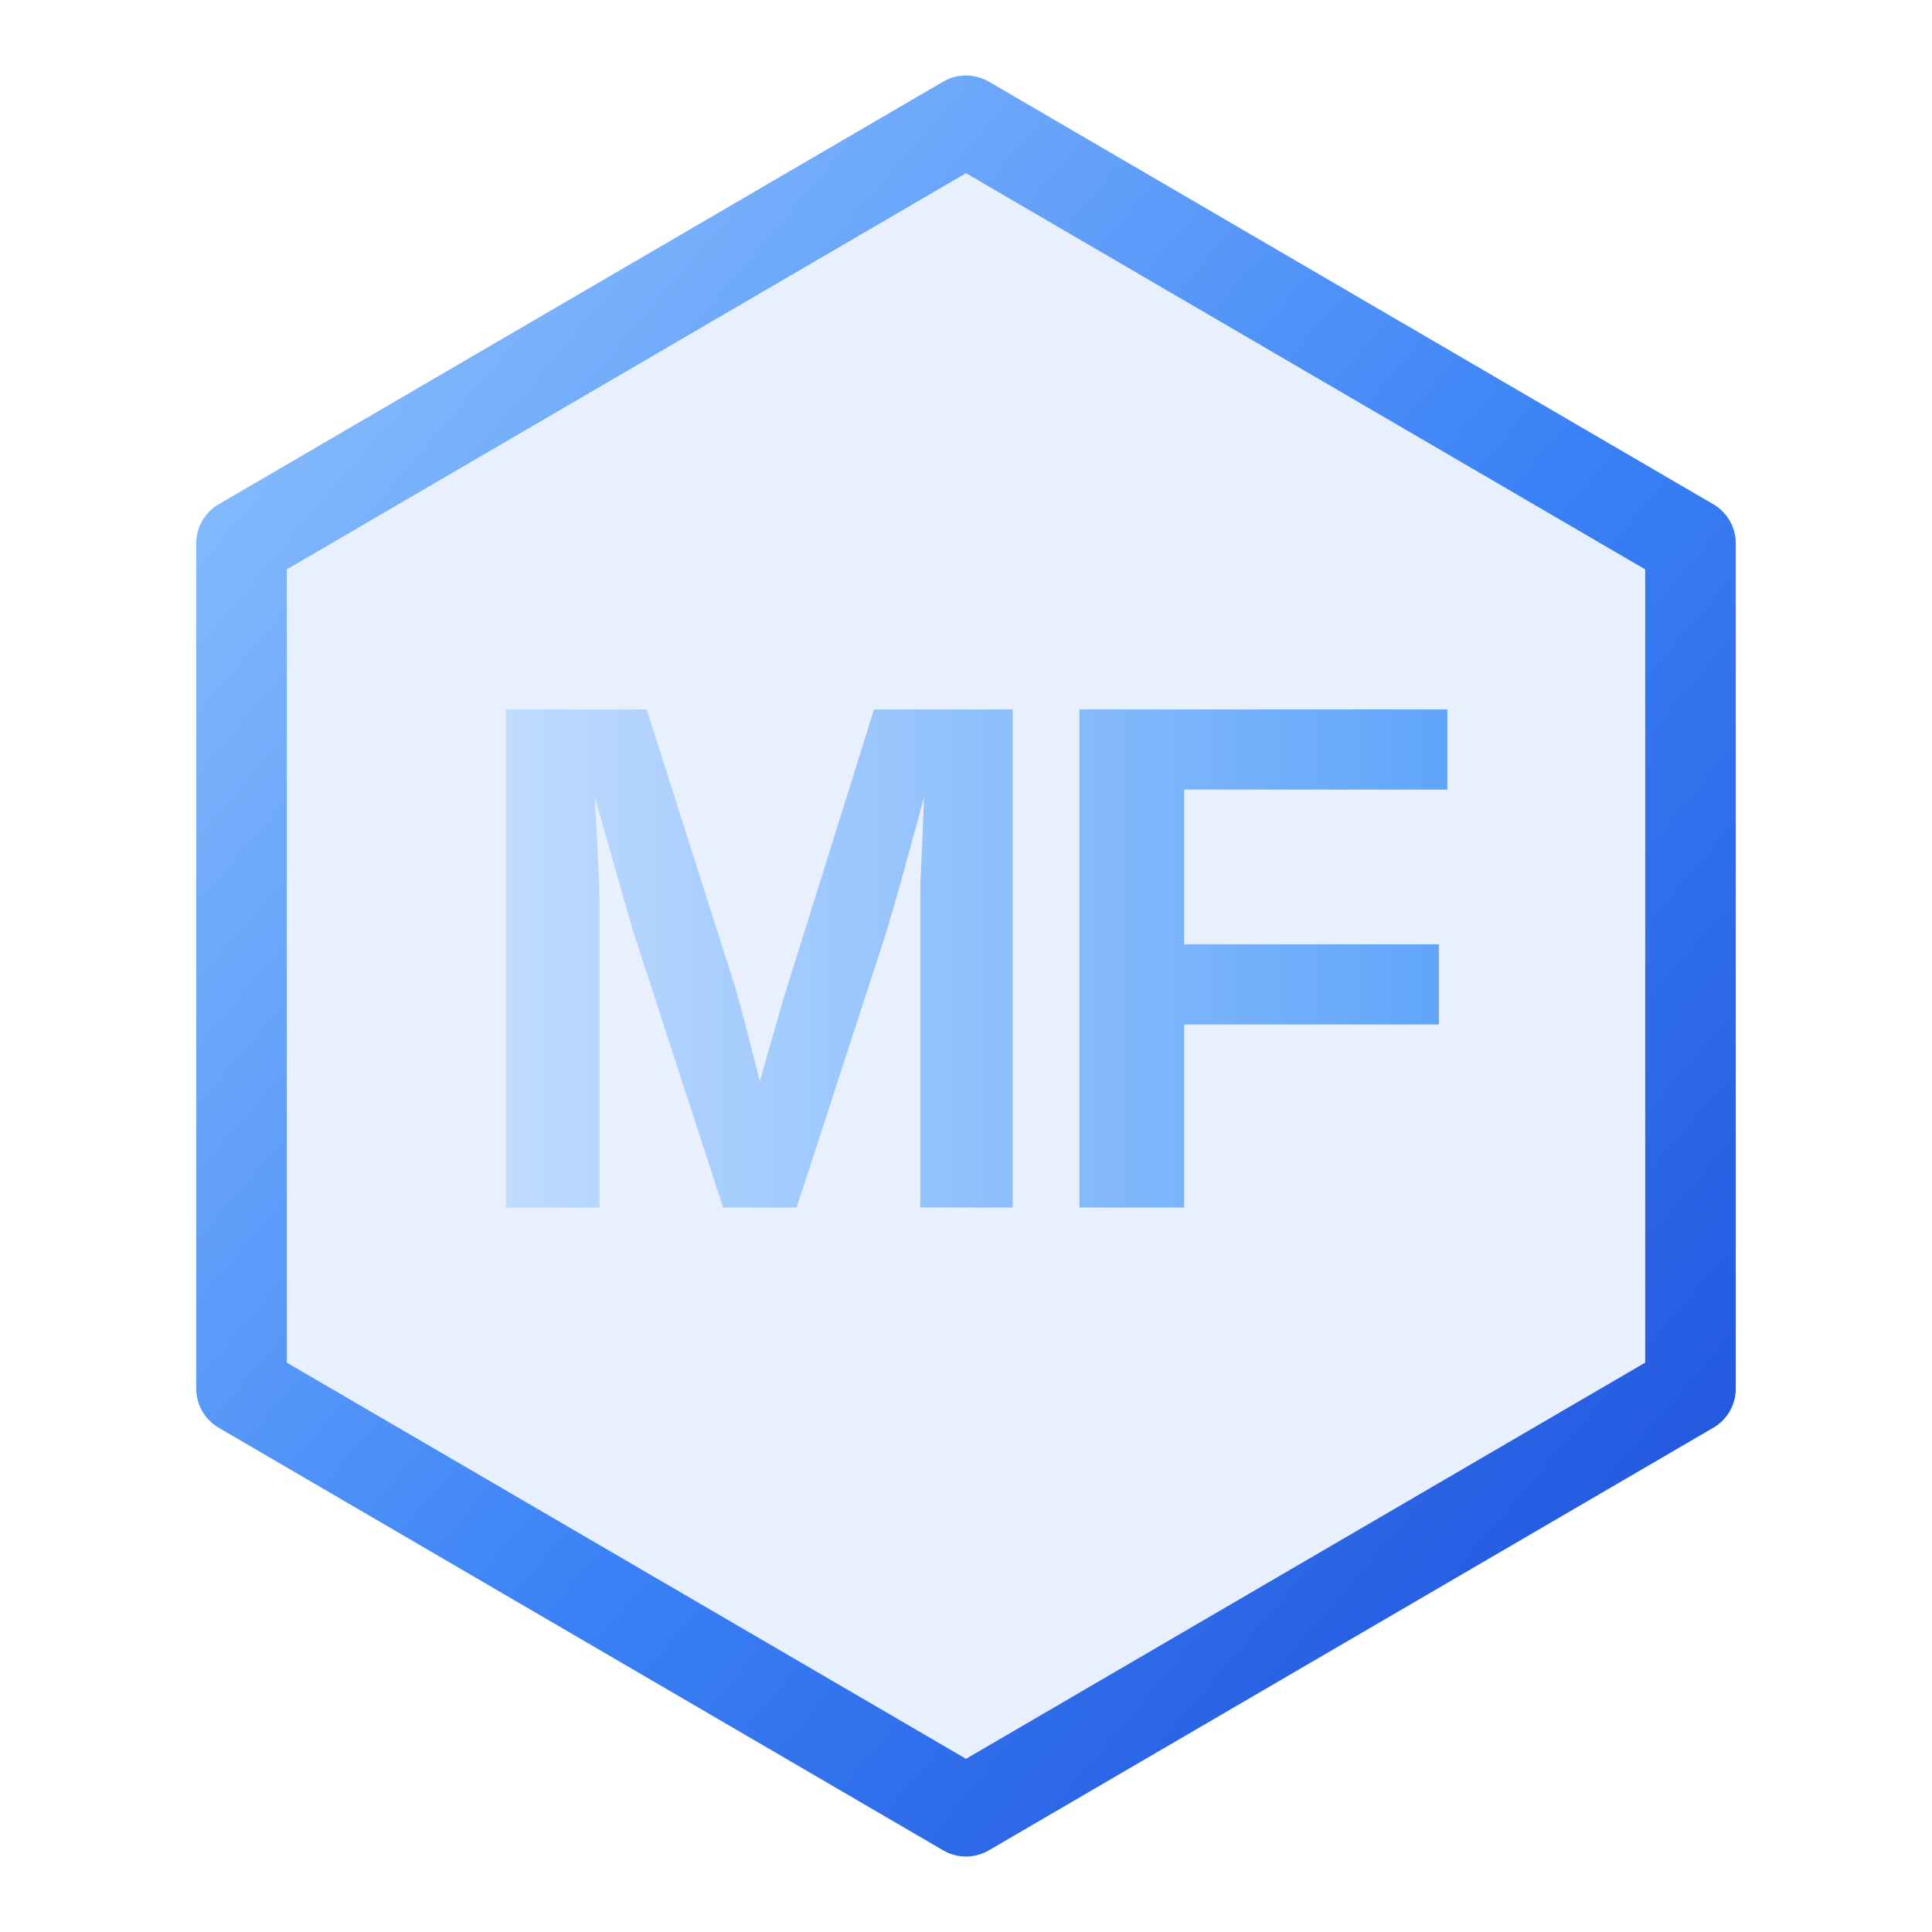
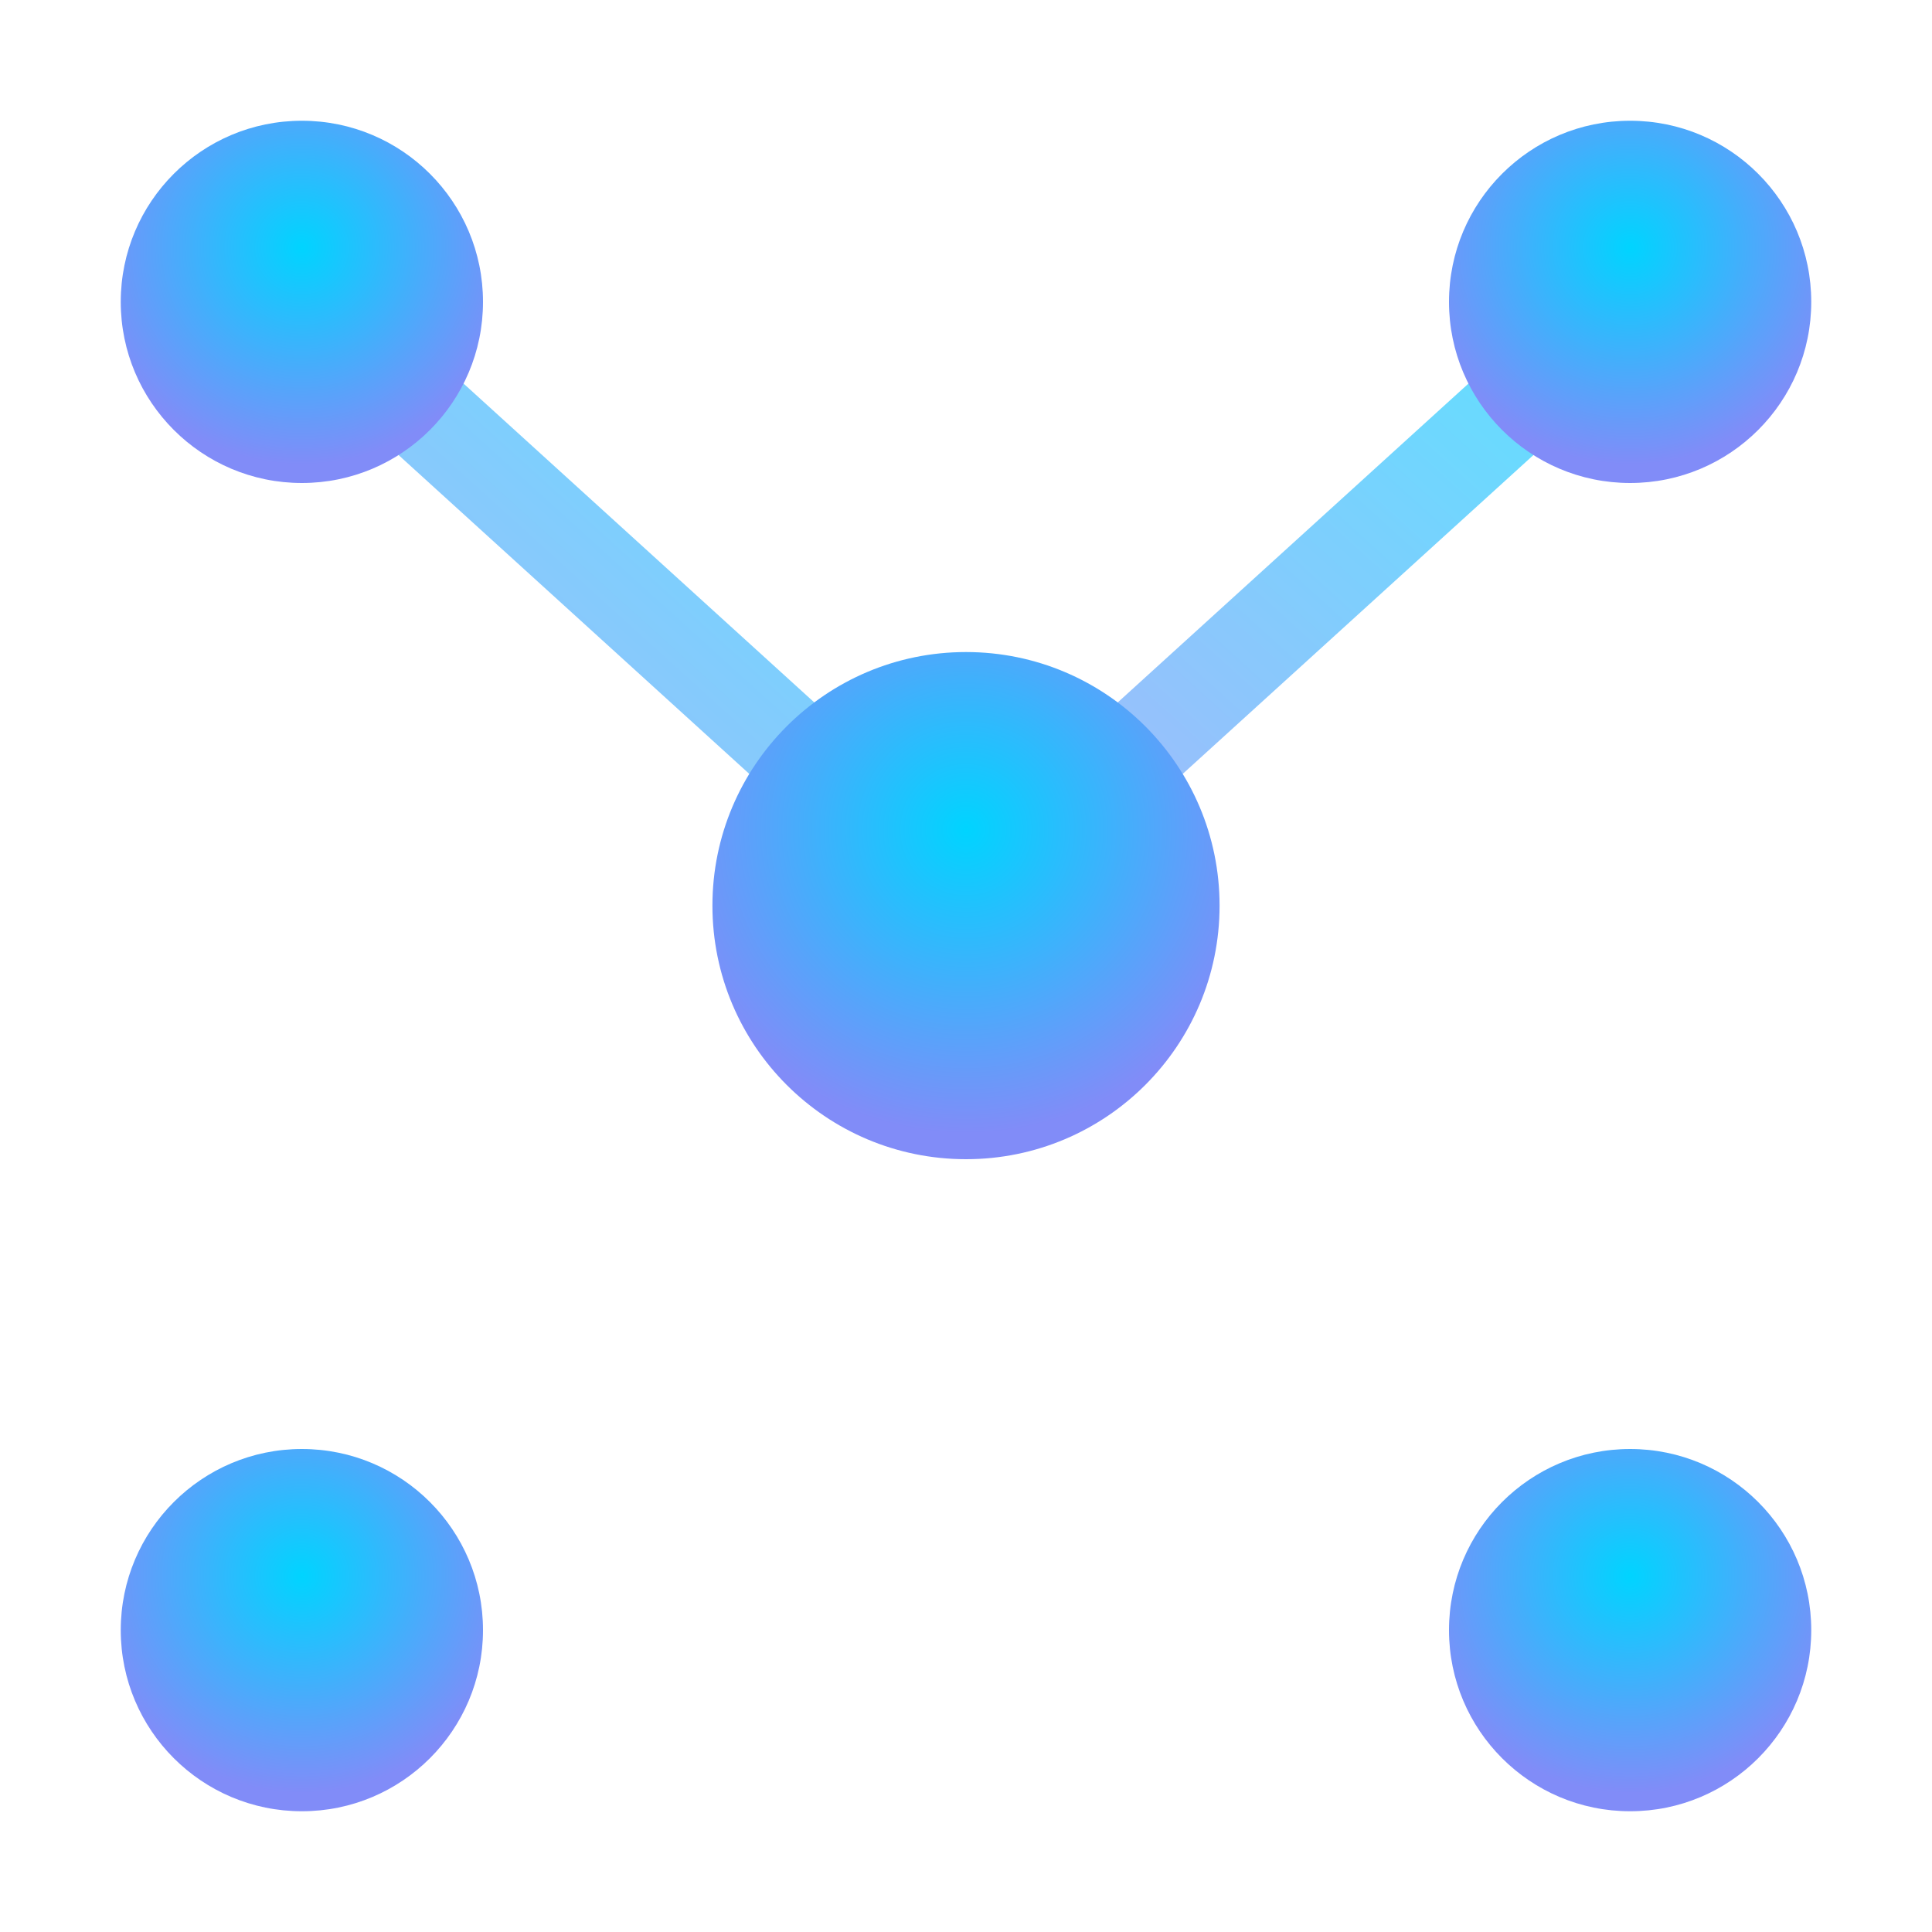
<svg xmlns="http://www.w3.org/2000/svg" viewBox="0 0 32 32">
  <defs>
-     <linearGradient id="s" x1="0%" y1="0%" x2="100%" y2="100%">
-       <stop offset="0%" stop-color="#93c5fd" />
-       <stop offset="55%" stop-color="#3b82f6" />
-       <stop offset="100%" stop-color="#1d4ed8" />
+     <linearGradient id="ln" x1="0%" y1="100%" x2="100%" y2="0%">
+       <stop offset="0%" stop-color="#818cf8" />
+       <stop offset="100%" stop-color="#00d4ff" />
    </linearGradient>
-     <linearGradient id="t" x1="0%" y1="0%" x2="100%" y2="0%">
-       <stop offset="0%" stop-color="#bfdbfe" />
-       <stop offset="100%" stop-color="#60a5fa" />
-     </linearGradient>
+     <radialGradient id="nd" cx="50%" cy="35%" r="60%">
+       <stop offset="0%" stop-color="#00d4ff" />
+       <stop offset="100%" stop-color="#818cf8" />
+     </radialGradient>
  </defs>
-   <polygon points="28,9 16,2 4,9 4,23 16,30 28,23" fill="rgba(59,130,246,0.12)" stroke="url(#s)" stroke-width="1.5" stroke-linejoin="round" />
-   <text x="16" y="20" text-anchor="middle" font-family="'Arial Black',Arial,Helvetica,sans-serif" font-size="12" font-weight="900" fill="url(#t)" letter-spacing="-0.5">MF</text>
+   <line x1="5" y1="27" x2="5" y2="5" stroke="url(#ln)" stroke-width="1.6" stroke-linecap="round" opacity="0.65" />
+   <line x1="5" y1="5" x2="16" y2="15" stroke="url(#ln)" stroke-width="1.6" stroke-linecap="round" opacity="0.65" />
+   <line x1="16" y1="15" x2="27" y2="5" stroke="url(#ln)" stroke-width="1.6" stroke-linecap="round" opacity="0.65" />
+   <line x1="27" y1="5" x2="27" y2="27" stroke="url(#ln)" stroke-width="1.6" stroke-linecap="round" opacity="0.65" />
+   <line x1="5" y1="27" x2="27" y2="27" stroke="url(#ln)" stroke-width="1" stroke-linecap="round" opacity="0.2" />
+   <circle cx="5" cy="27" r="3" fill="url(#nd)" />
+   <circle cx="5" cy="5" r="3" fill="url(#nd)" />
+   <circle cx="27" cy="5" r="3" fill="url(#nd)" />
+   <circle cx="27" cy="27" r="3" fill="url(#nd)" />
+   <circle cx="16" cy="15" r="4.2" fill="url(#nd)" />
</svg>
